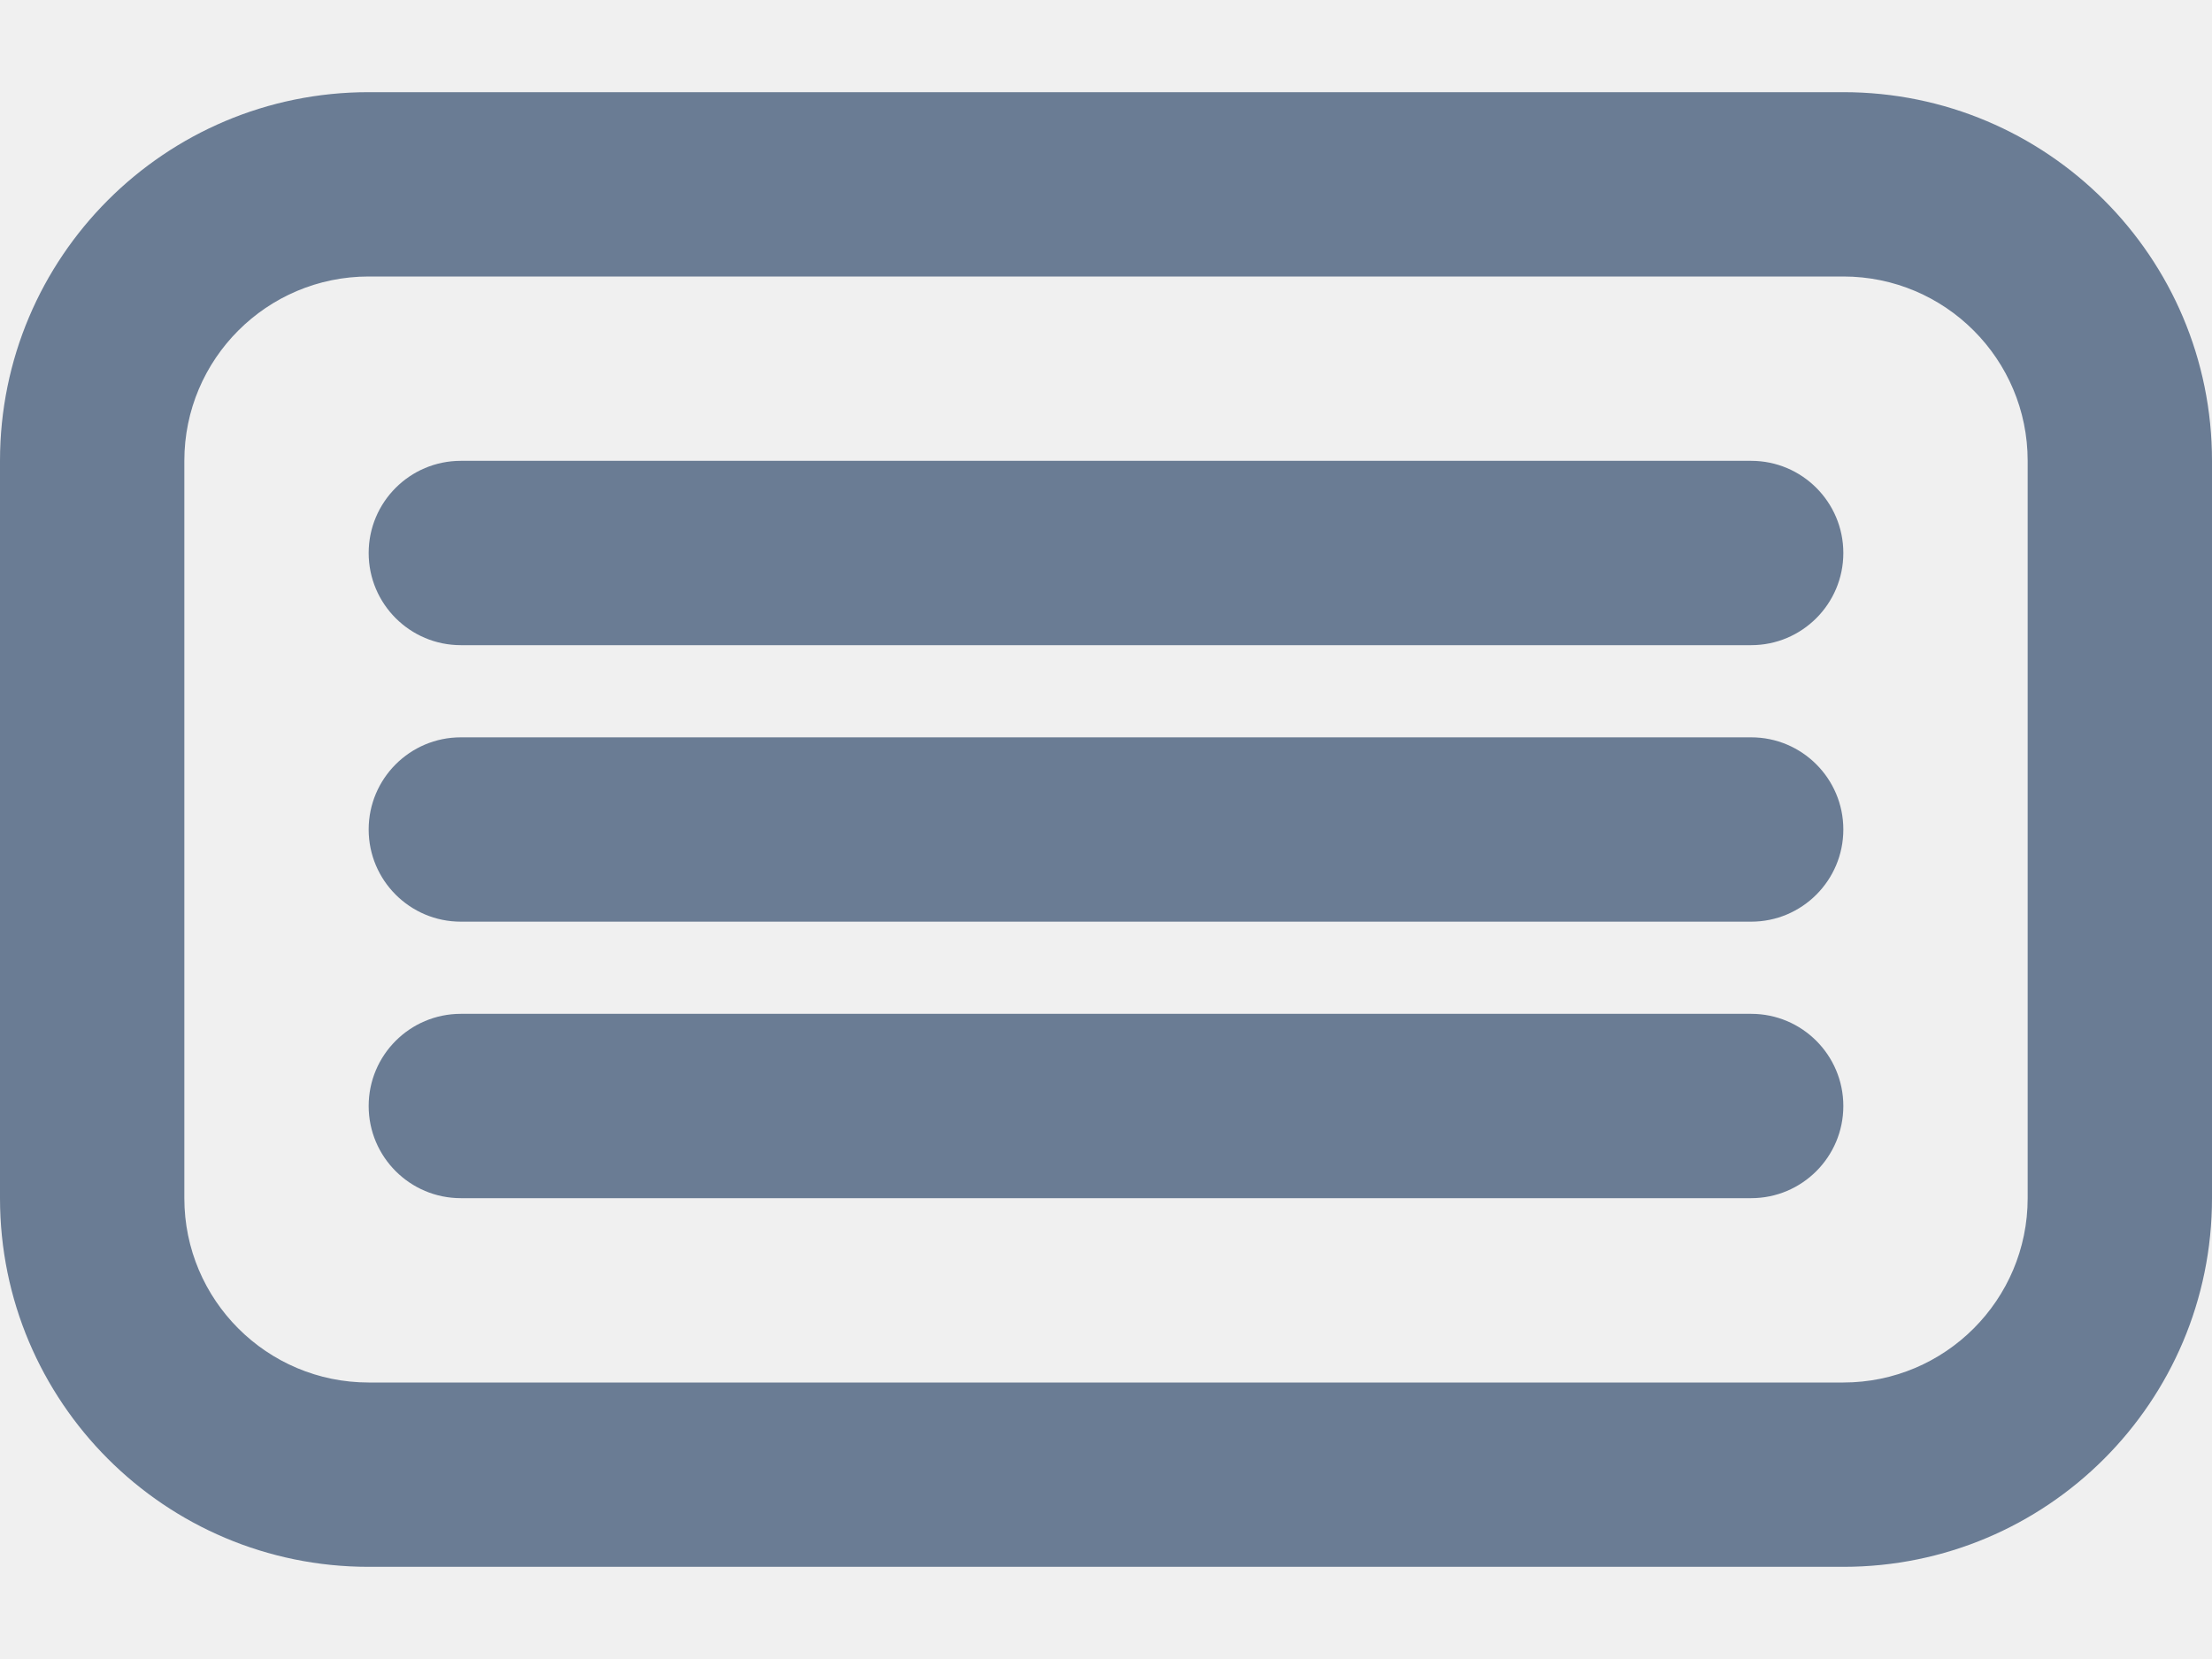
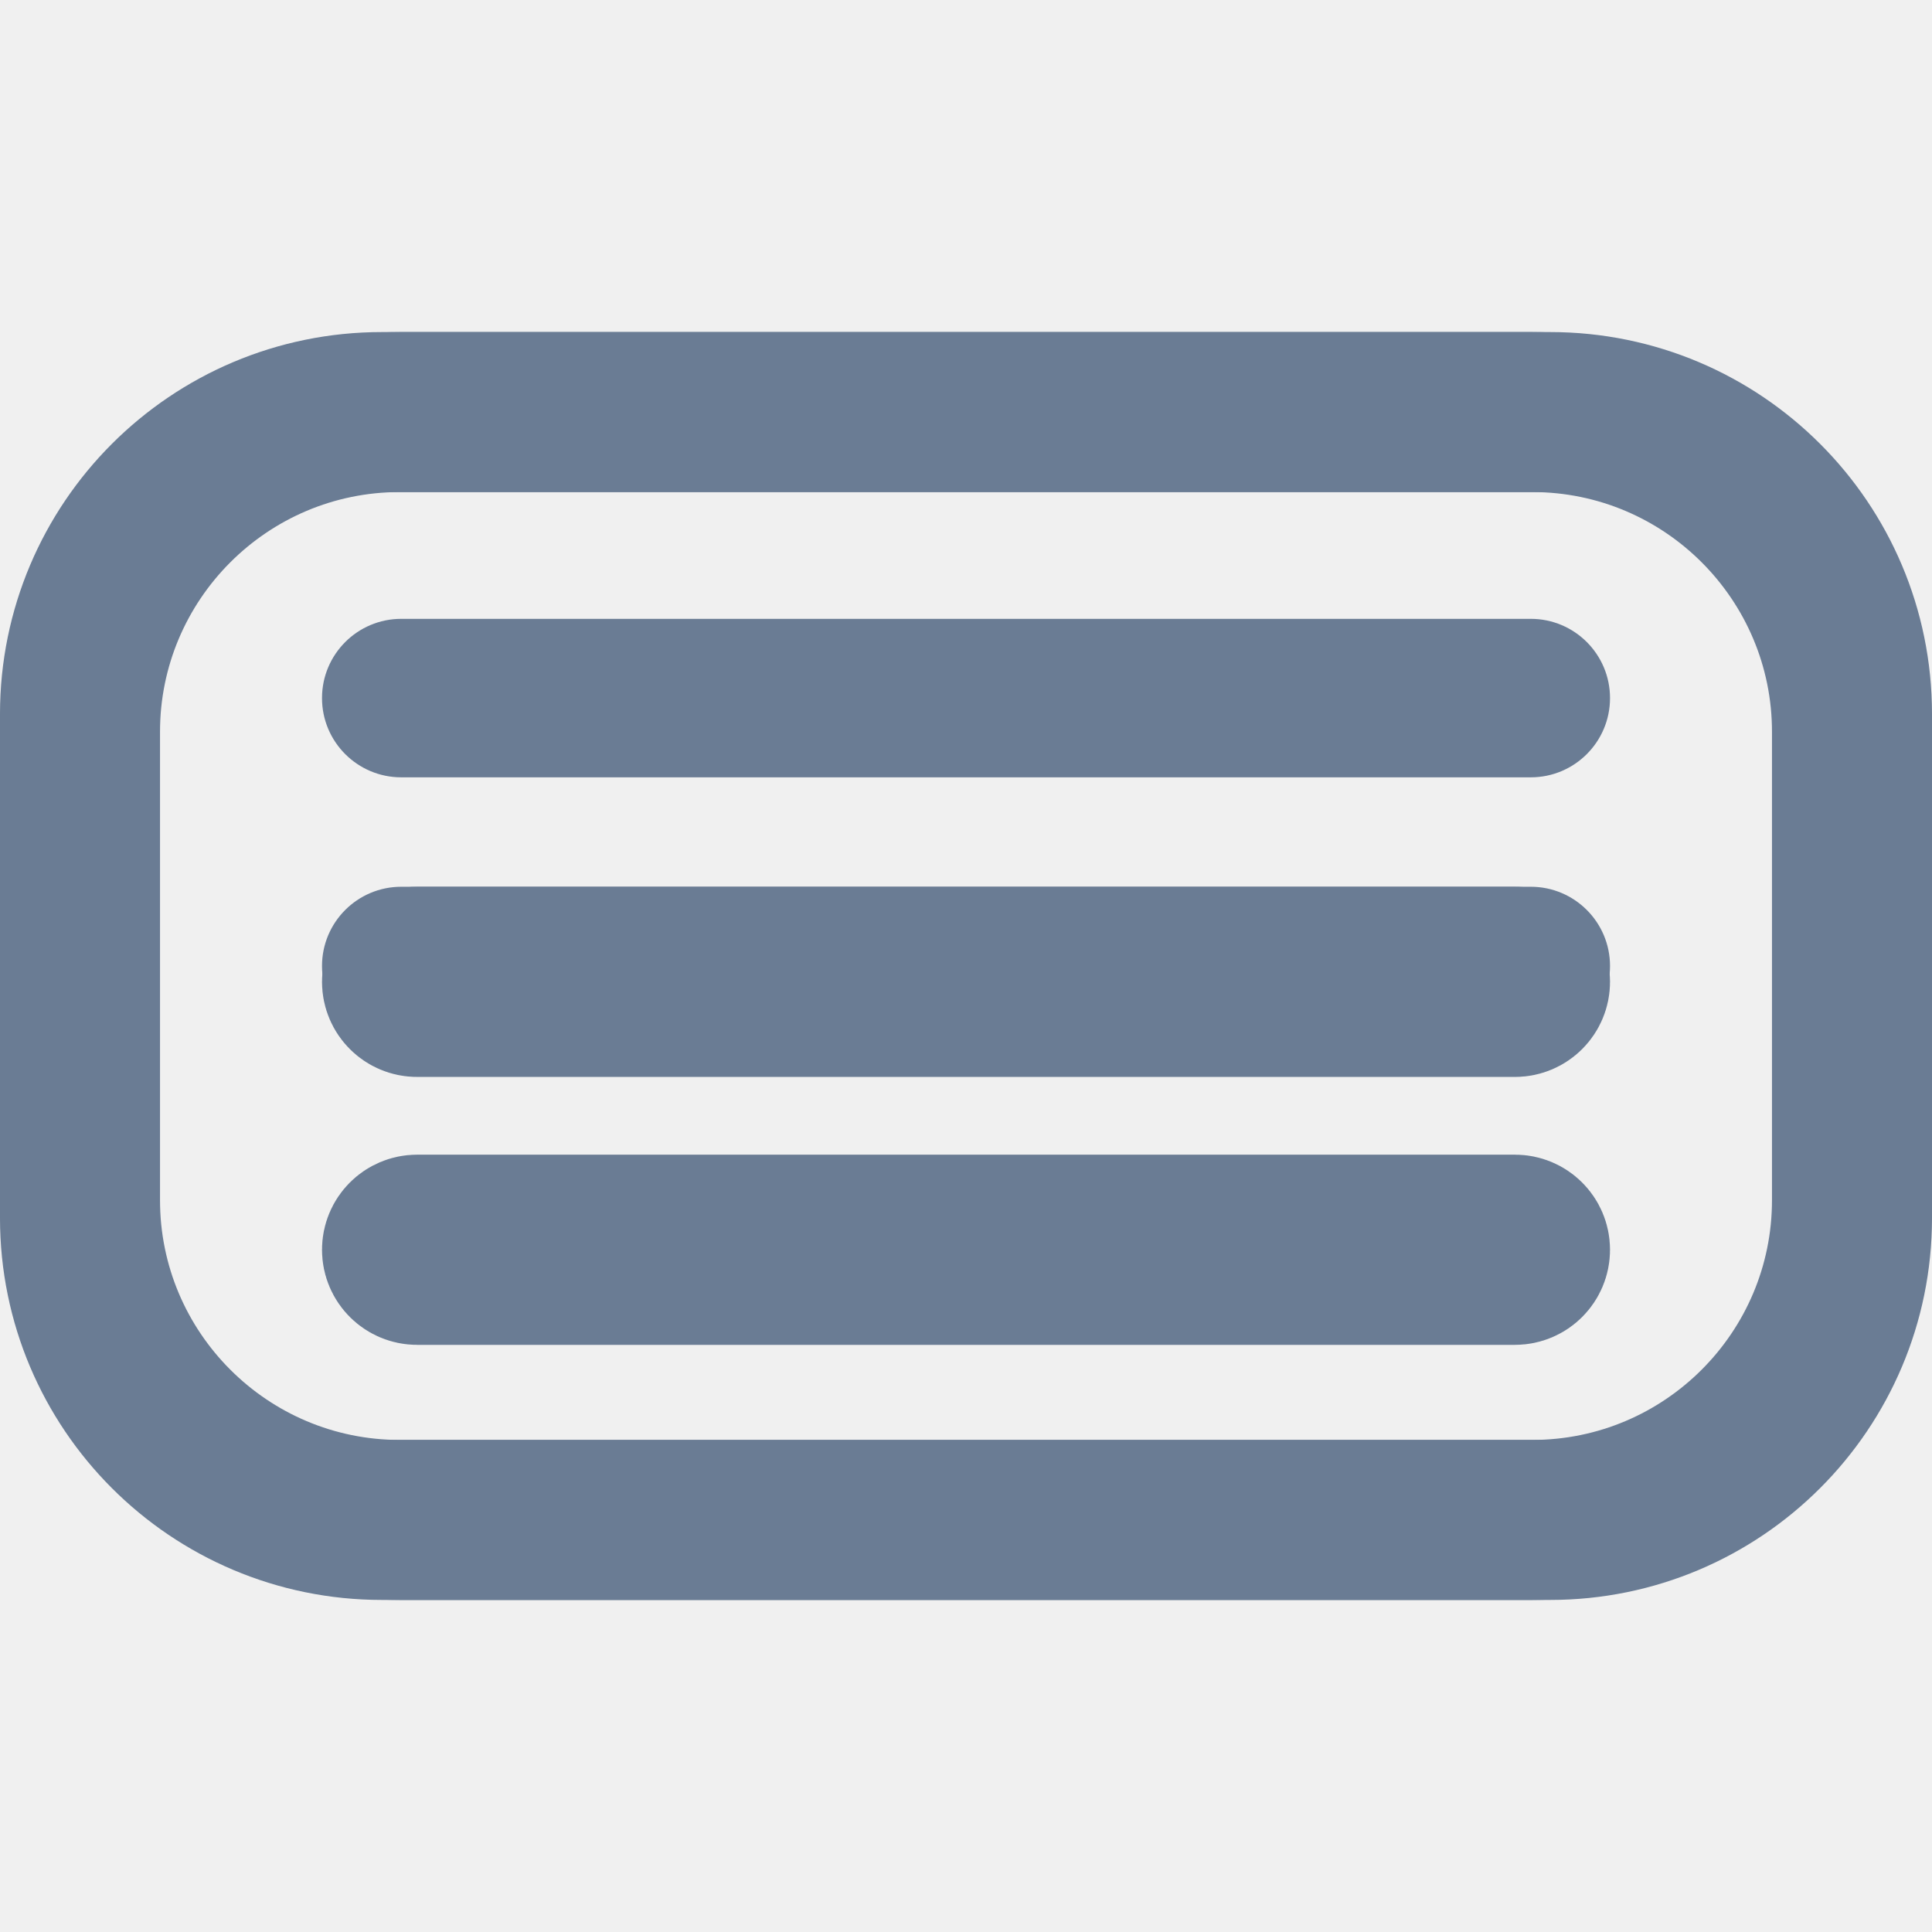
- <svg xmlns="http://www.w3.org/2000/svg" xmlns:xlink="http://www.w3.org/1999/xlink" width="12" height="9" viewBox="0 0 12 9" version="1.1">
-   <g id="Canvas" transform="translate(-3819 -24817)">
-     <g id="Group 8">
-       <g id="Rectangle">
-         <mask id="mask0_outline_ins">
-           <use xlink:href="#path0_fill" fill="white" transform="translate(3821 24819.5)" />
-         </mask>
-         <g mask="url(#mask0_outline_ins)">
-           <use xlink:href="#path1_stroke_2x" transform="translate(3821 24819.5)" fill="#6A7C94" />
-         </g>
-       </g>
-       <g id="Rectangle">
-         <mask id="mask1_outline_ins">
-           <use xlink:href="#path0_fill" fill="white" transform="translate(3821 24821)" />
-         </mask>
-         <g mask="url(#mask1_outline_ins)">
-           <use xlink:href="#path1_stroke_2x" transform="translate(3821 24821)" fill="#6A7C94" />
-         </g>
-       </g>
-       <g id="Rectangle">
-         <mask id="mask2_outline_ins">
-           <use xlink:href="#path0_fill" fill="white" transform="translate(3821 24822.5)" />
-         </mask>
-         <g mask="url(#mask2_outline_ins)">
-           <use xlink:href="#path1_stroke_2x" transform="translate(3821 24822.5)" fill="#6A7C94" />
-         </g>
-       </g>
-       <g id="Rectangle 9">
-         <mask id="mask3_outline_ins">
-           <use xlink:href="#path2_fill" fill="white" transform="translate(3819 24817.5)" />
-         </mask>
-         <g mask="url(#mask3_outline_ins)">
-           <use xlink:href="#path3_stroke_2x" transform="translate(3819 24817.5)" fill="#6A7C94" />
-         </g>
-       </g>
-     </g>
+ <svg xmlns="http://www.w3.org/2000/svg" width="64" height="64" viewBox="0 0 64 64">
+   <g fill="none" fill-rule="evenodd">
+     <rect width="37.367" height="1" x="13.317" y="32.025" stroke="#6A7C94" stroke-width="5.3" rx=".5" />
+     <rect width="37.367" height="1" x="13.317" y="40.9" stroke="#6A7C94" stroke-width="5.3" rx=".5" />
+     <rect width="58.7" height="36.7" x="2.65" y="13.65" stroke="#6A7C94" stroke-width="5.3" rx="10.6" />
+     <rect width="42.667" height="5.25" x="10.667" y="20.5" fill="#6A7C94" rx="2.625" />
+     <rect width="42.667" height="5.25" x="10.667" y="29.375" fill="#6A7C94" rx="2.625" />
+     <rect width="58.7" height="36.7" x="2.65" y="13.65" stroke="#6A7C94" stroke-width="5.3" rx="10" />
  </g>
-   <defs>
-     <path id="path0_fill" fill-rule="evenodd" d="M 0 0.5C 0 0.224 0.224 0 0.5 0L 7.5 0C 7.776 0 8 0.224 8 0.5L 8 0.5C 8 0.776 7.776 1 7.5 1L 0.5 1C 0.224 1 0 0.776 0 0.5L 0 0.5Z" />
-     <path id="path1_stroke_2x" d="M 0.5 1L 7.5 1L 7.5 -1L 0.5 -1L 0.5 1ZM 7.5 0L 0.5 0L 0.5 2L 7.5 2L 7.5 0ZM 0.5 0C 0.776 0 1 0.224 1 0.5L -1 0.5C -1 1.328 -0.328 2 0.5 2L 0.5 0ZM 7 0.5C 7 0.224 7.224 0 7.5 0L 7.5 2C 8.328 2 9 1.328 9 0.5L 7 0.5ZM 7.5 1C 7.224 1 7 0.776 7 0.5L 9 0.5C 9 -0.328 8.328 -1 7.5 -1L 7.5 1ZM 0.5 -1C -0.328 -1 -1 -0.328 -1 0.5L 1 0.5C 1 0.776 0.776 1 0.5 1L 0.5 -1Z" />
-     <path id="path2_fill" fill-rule="evenodd" d="M 0 2C 0 0.895 0.895 0 2 0L 10 0C 11.105 0 12 0.895 12 2L 12 6C 12 7.105 11.105 8 10 8L 2 8C 0.895 8 0 7.105 0 6L 0 2Z" />
-     <path id="path3_stroke_2x" d="M 2 1L 10 1L 10 -1L 2 -1L 2 1ZM 11 2L 11 6L 13 6L 13 2L 11 2ZM 10 7L 2 7L 2 9L 10 9L 10 7ZM 1 6L 1 2L -1 2L -1 6L 1 6ZM 2 7C 1.448 7 1 6.552 1 6L -1 6C -1 7.657 0.343 9 2 9L 2 7ZM 11 6C 11 6.552 10.552 7 10 7L 10 9C 11.657 9 13 7.657 13 6L 11 6ZM 10 1C 10.552 1 11 1.448 11 2L 13 2C 13 0.343 11.657 -1 10 -1L 10 1ZM 2 -1C 0.343 -1 -1 0.343 -1 2L 1 2C 1 1.448 1.448 1 2 1L 2 -1Z" />
-   </defs>
</svg>
